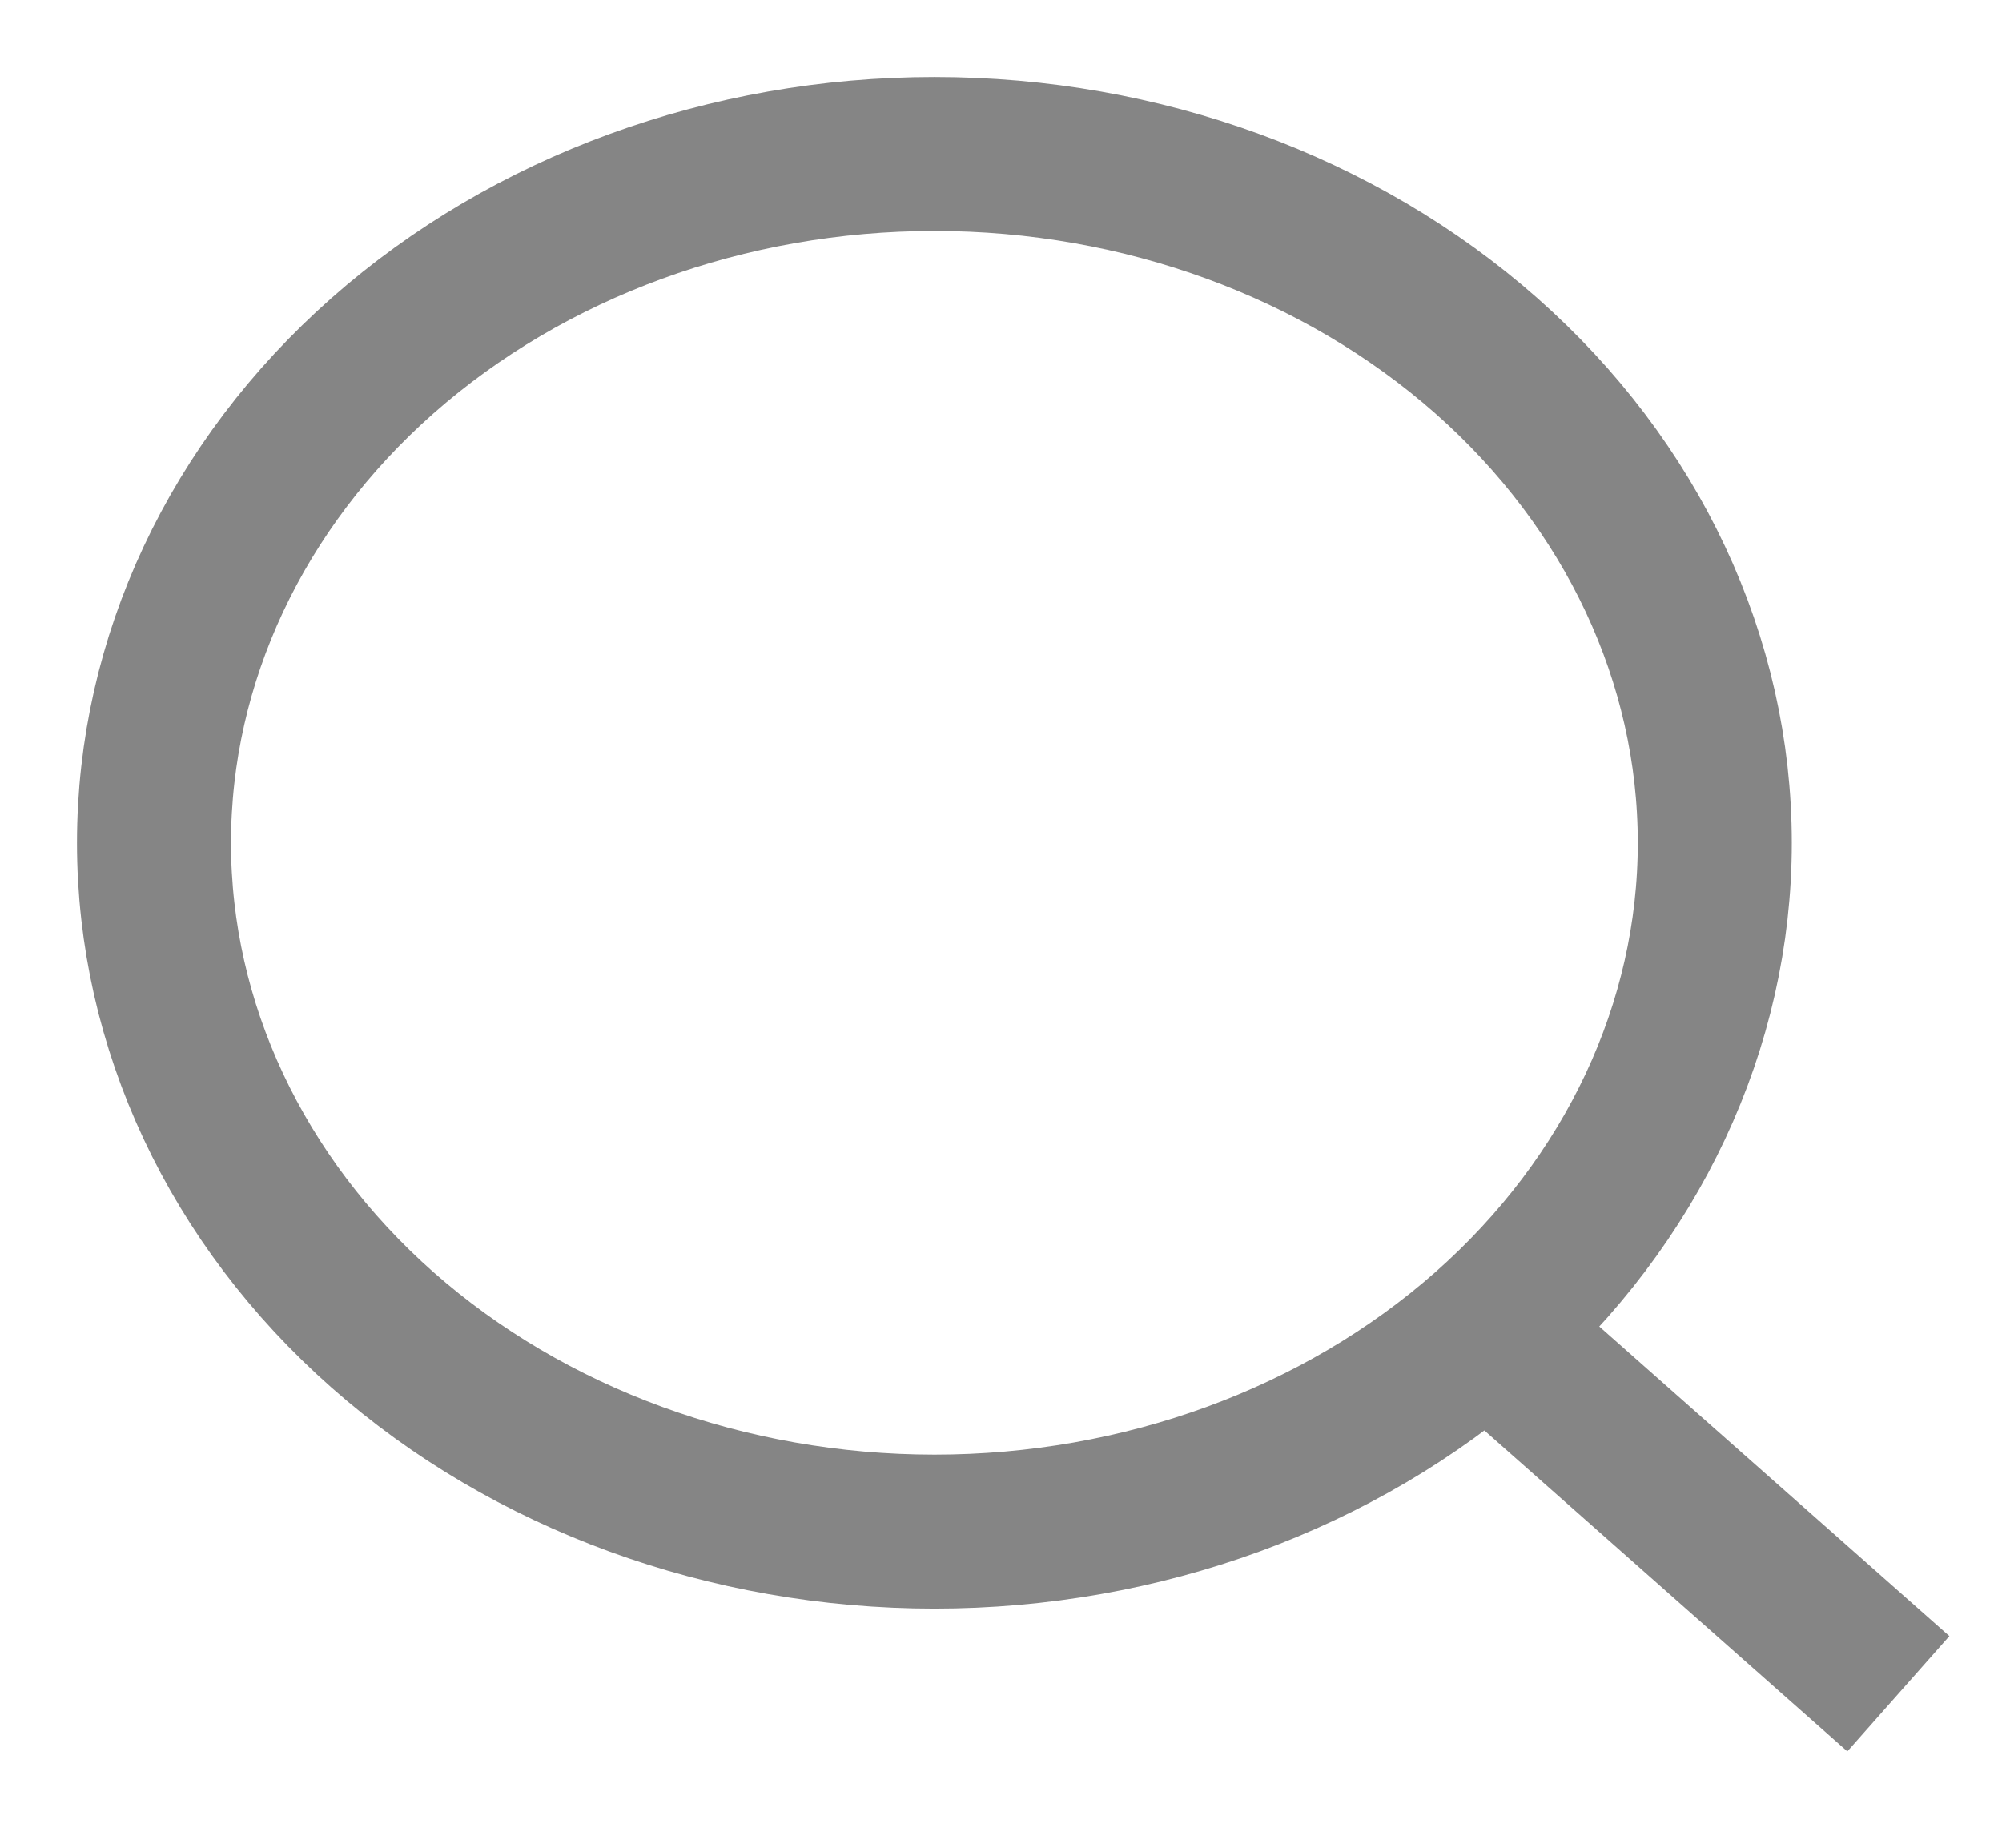
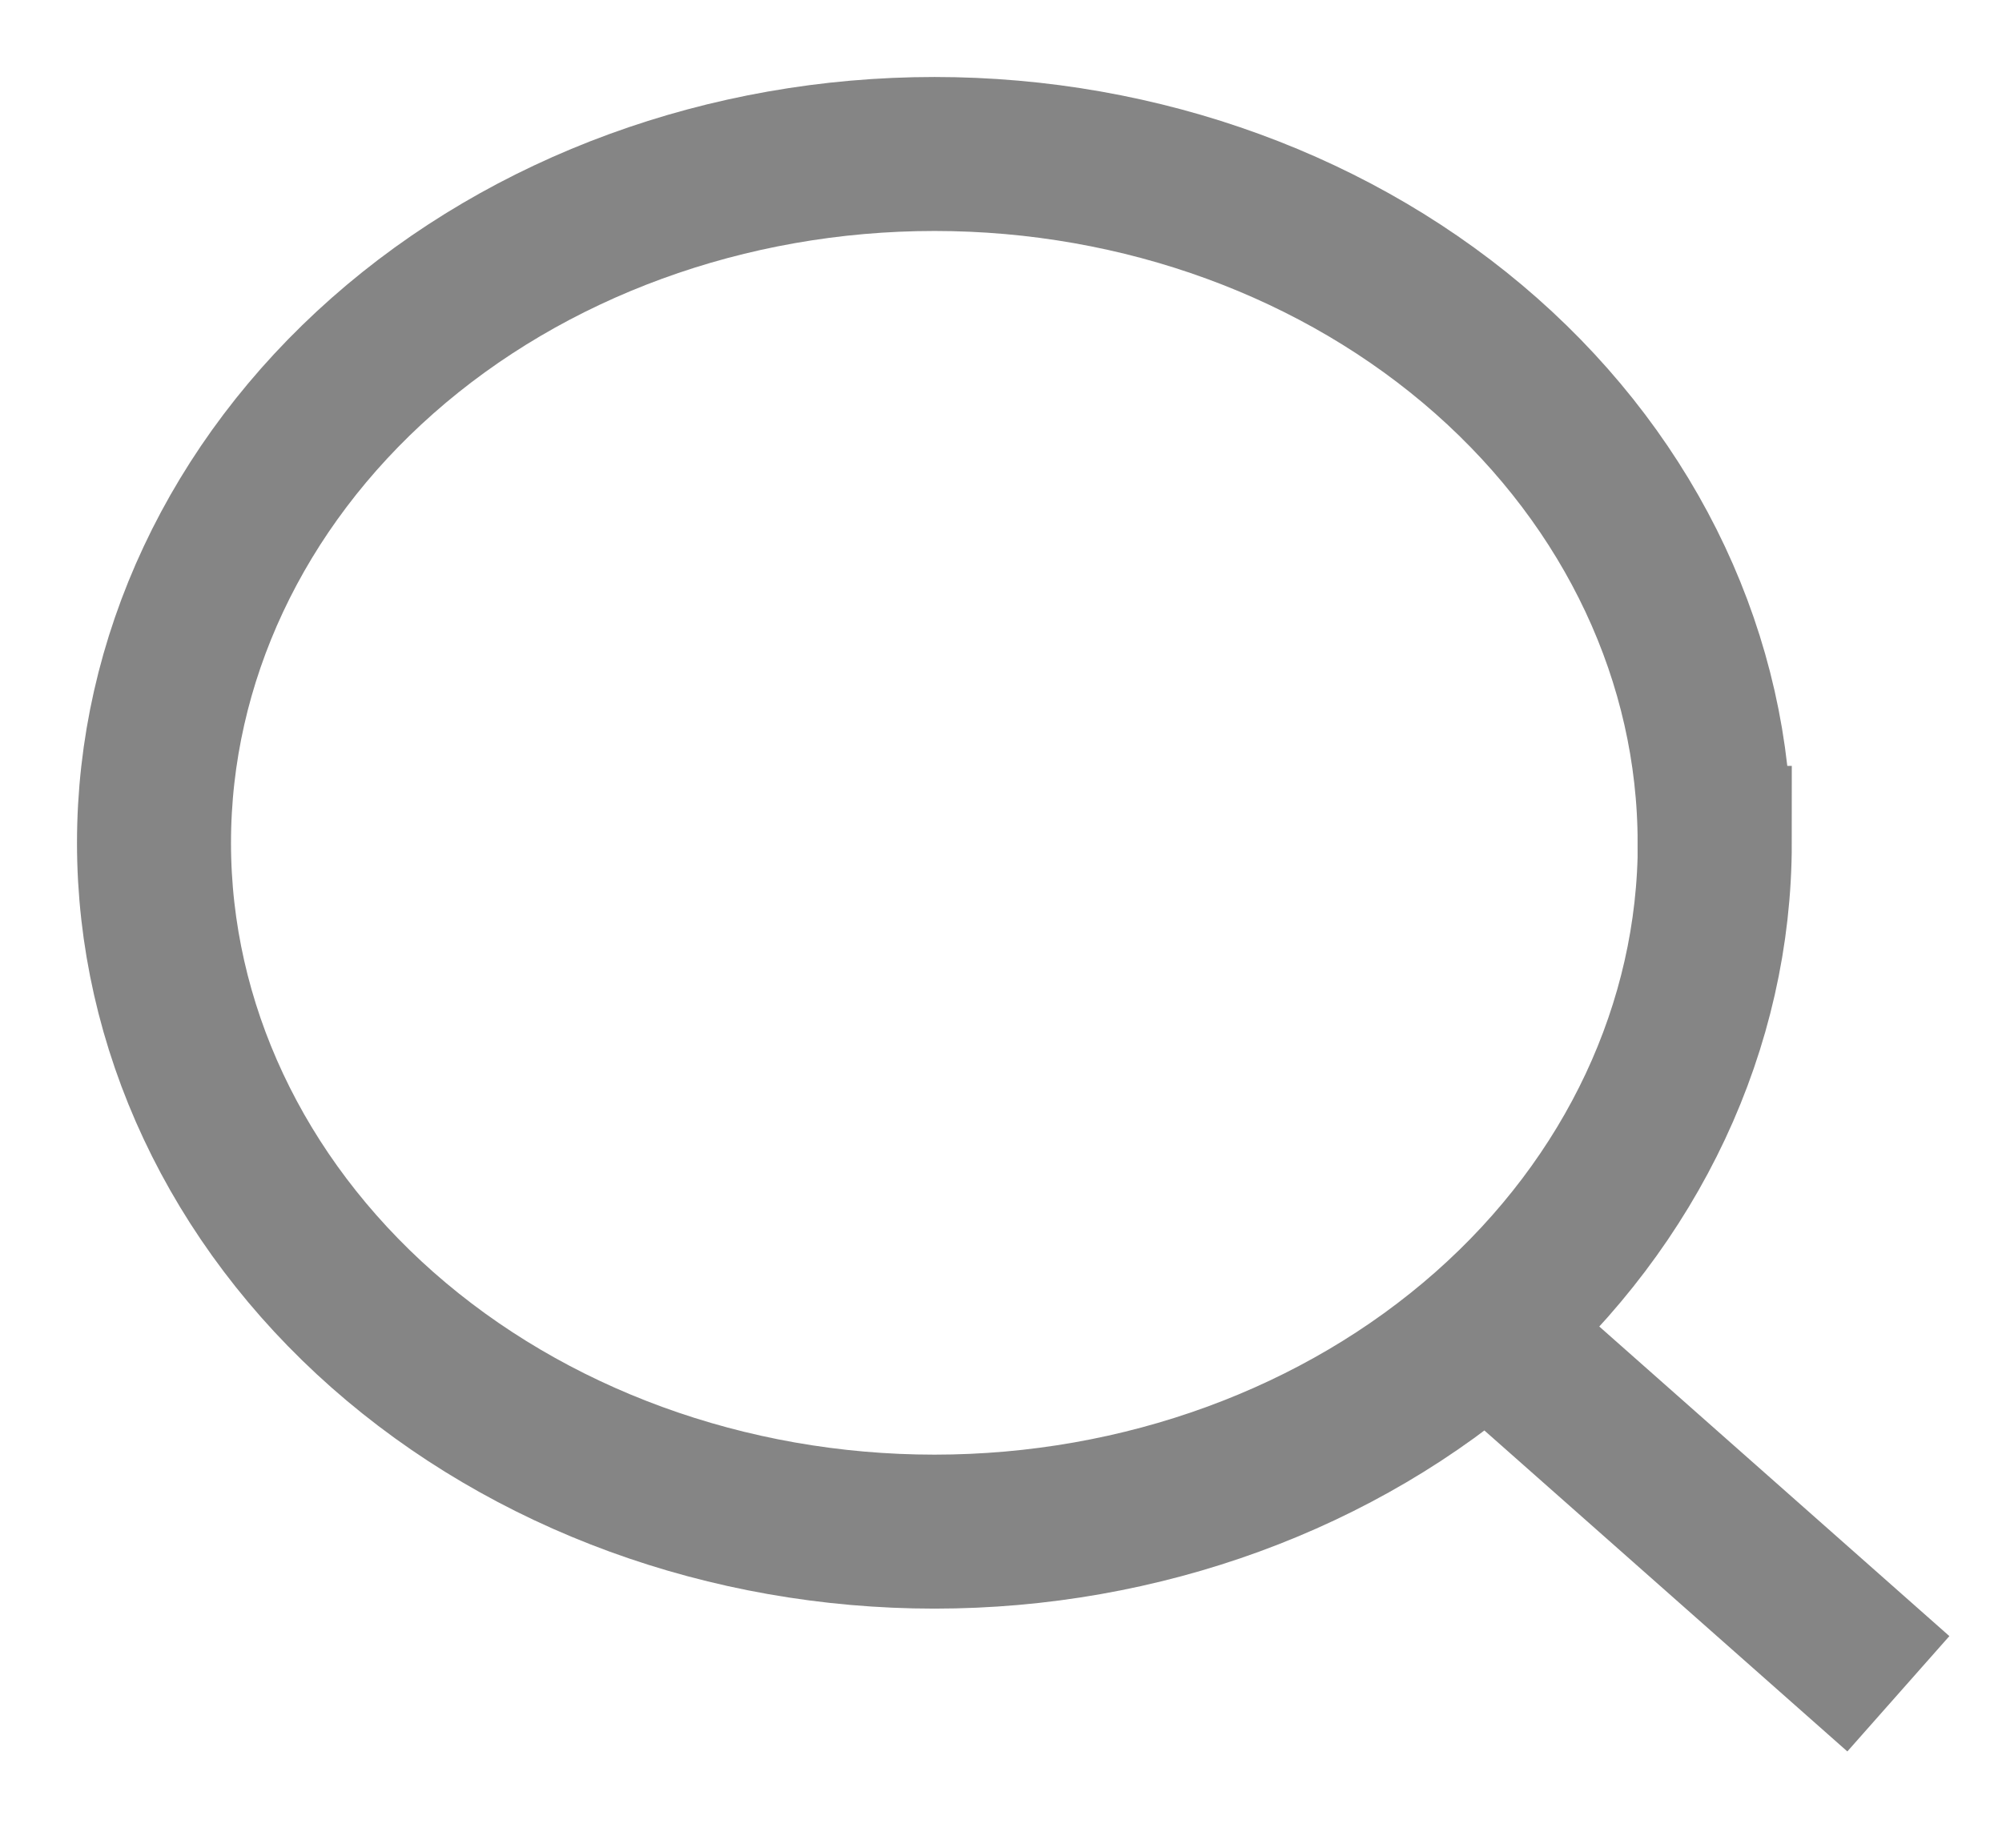
- <svg xmlns="http://www.w3.org/2000/svg" width="13" height="12" viewBox="0 0 13 12" fill="none">
-   <path d="M12.327 11L9.653 8.635L12.327 11ZM11.135 5.474C11.135 6.66 10.601 7.798 9.651 8.637C8.7 9.476 7.412 9.947 6.068 9.947C4.724 9.947 3.435 9.476 2.484 8.637C1.534 7.798 1 6.66 1 5.474C1 4.287 1.534 3.149 2.484 2.31C3.435 1.471 4.724 1 6.068 1C7.412 1 8.7 1.471 9.651 2.31C10.601 3.149 11.135 4.287 11.135 5.474V5.474Z" stroke="#858585" stroke-linecap="round" />
+ <svg xmlns="http://www.w3.org/2000/svg" width="13" height="12" fill="none">
+   <path d="M12.327 11L9.653 8.635 12.327 11zm-1.192-5.526c0 1.186-.534 2.324-1.484 3.163s-2.24 1.31-3.583 1.31c-1.344 0-2.633-.471-3.584-1.31C1.534 7.798 1 6.66 1 5.474c0-1.187.534-2.325 1.484-3.164S4.724 1 6.068 1C7.412 1 8.7 1.471 9.65 2.31c.95.84 1.484 1.977 1.484 3.164v0z" stroke="#858585" stroke-linecap="round" />
</svg>
